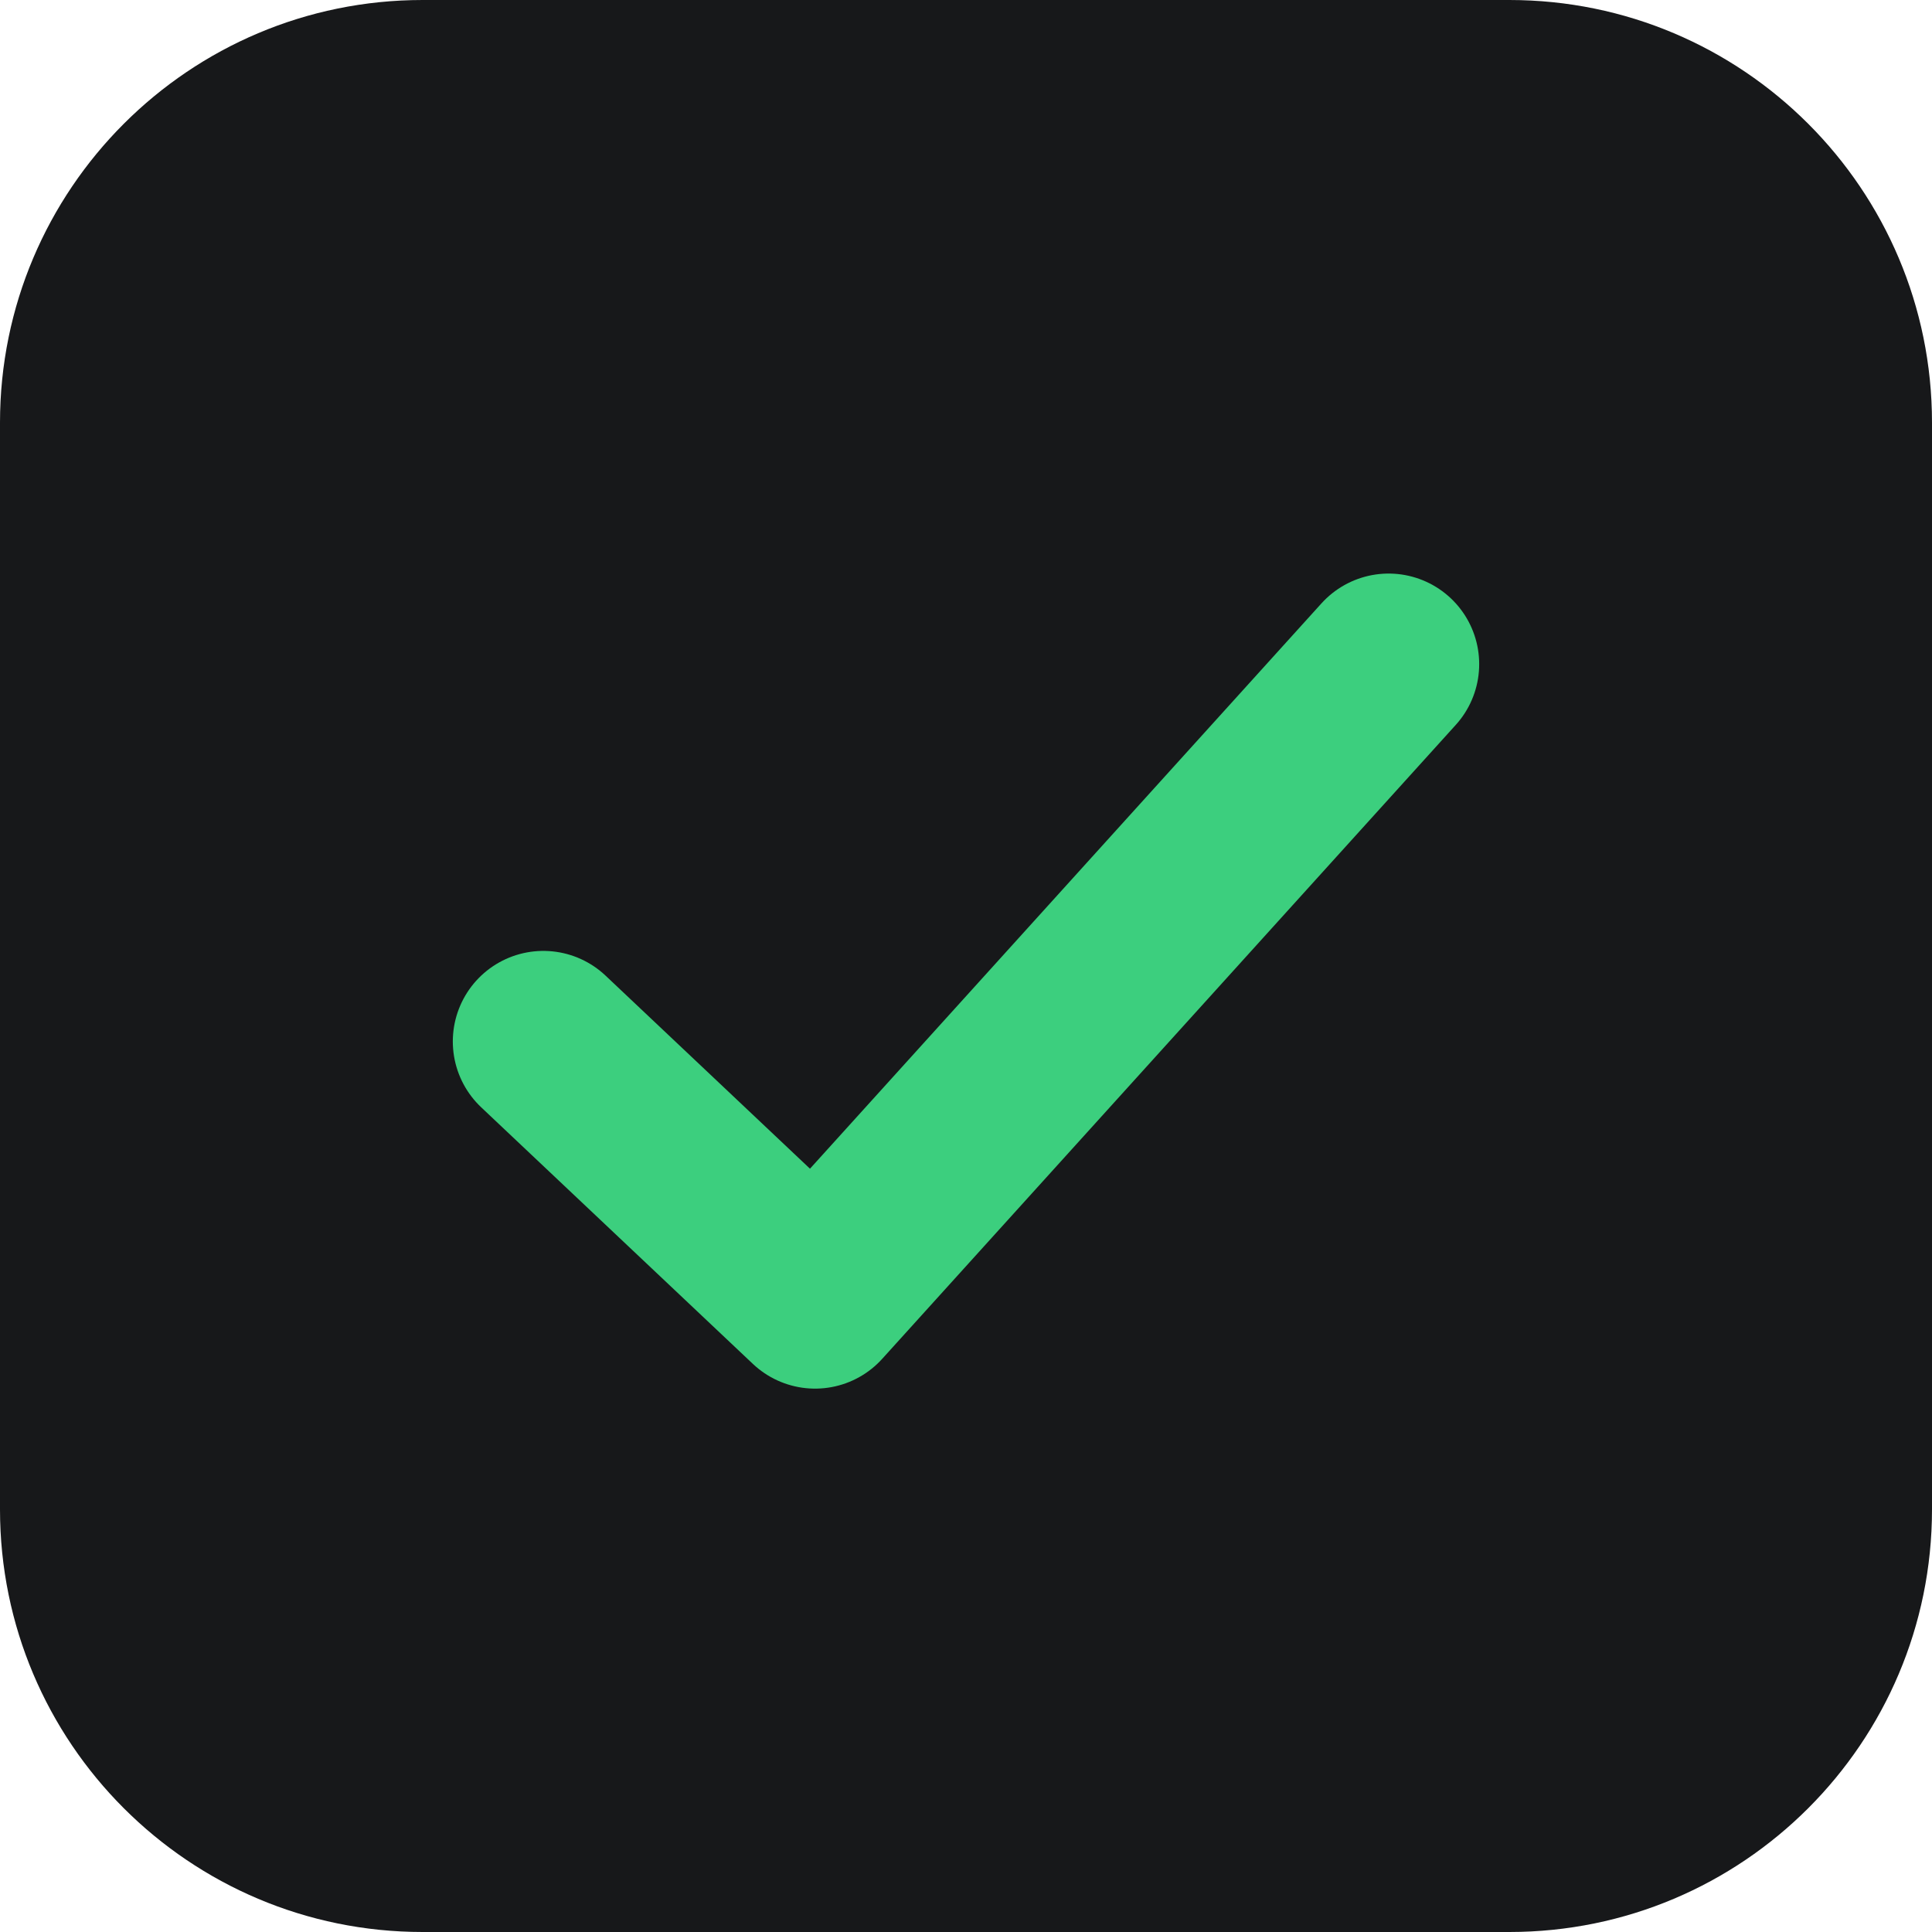
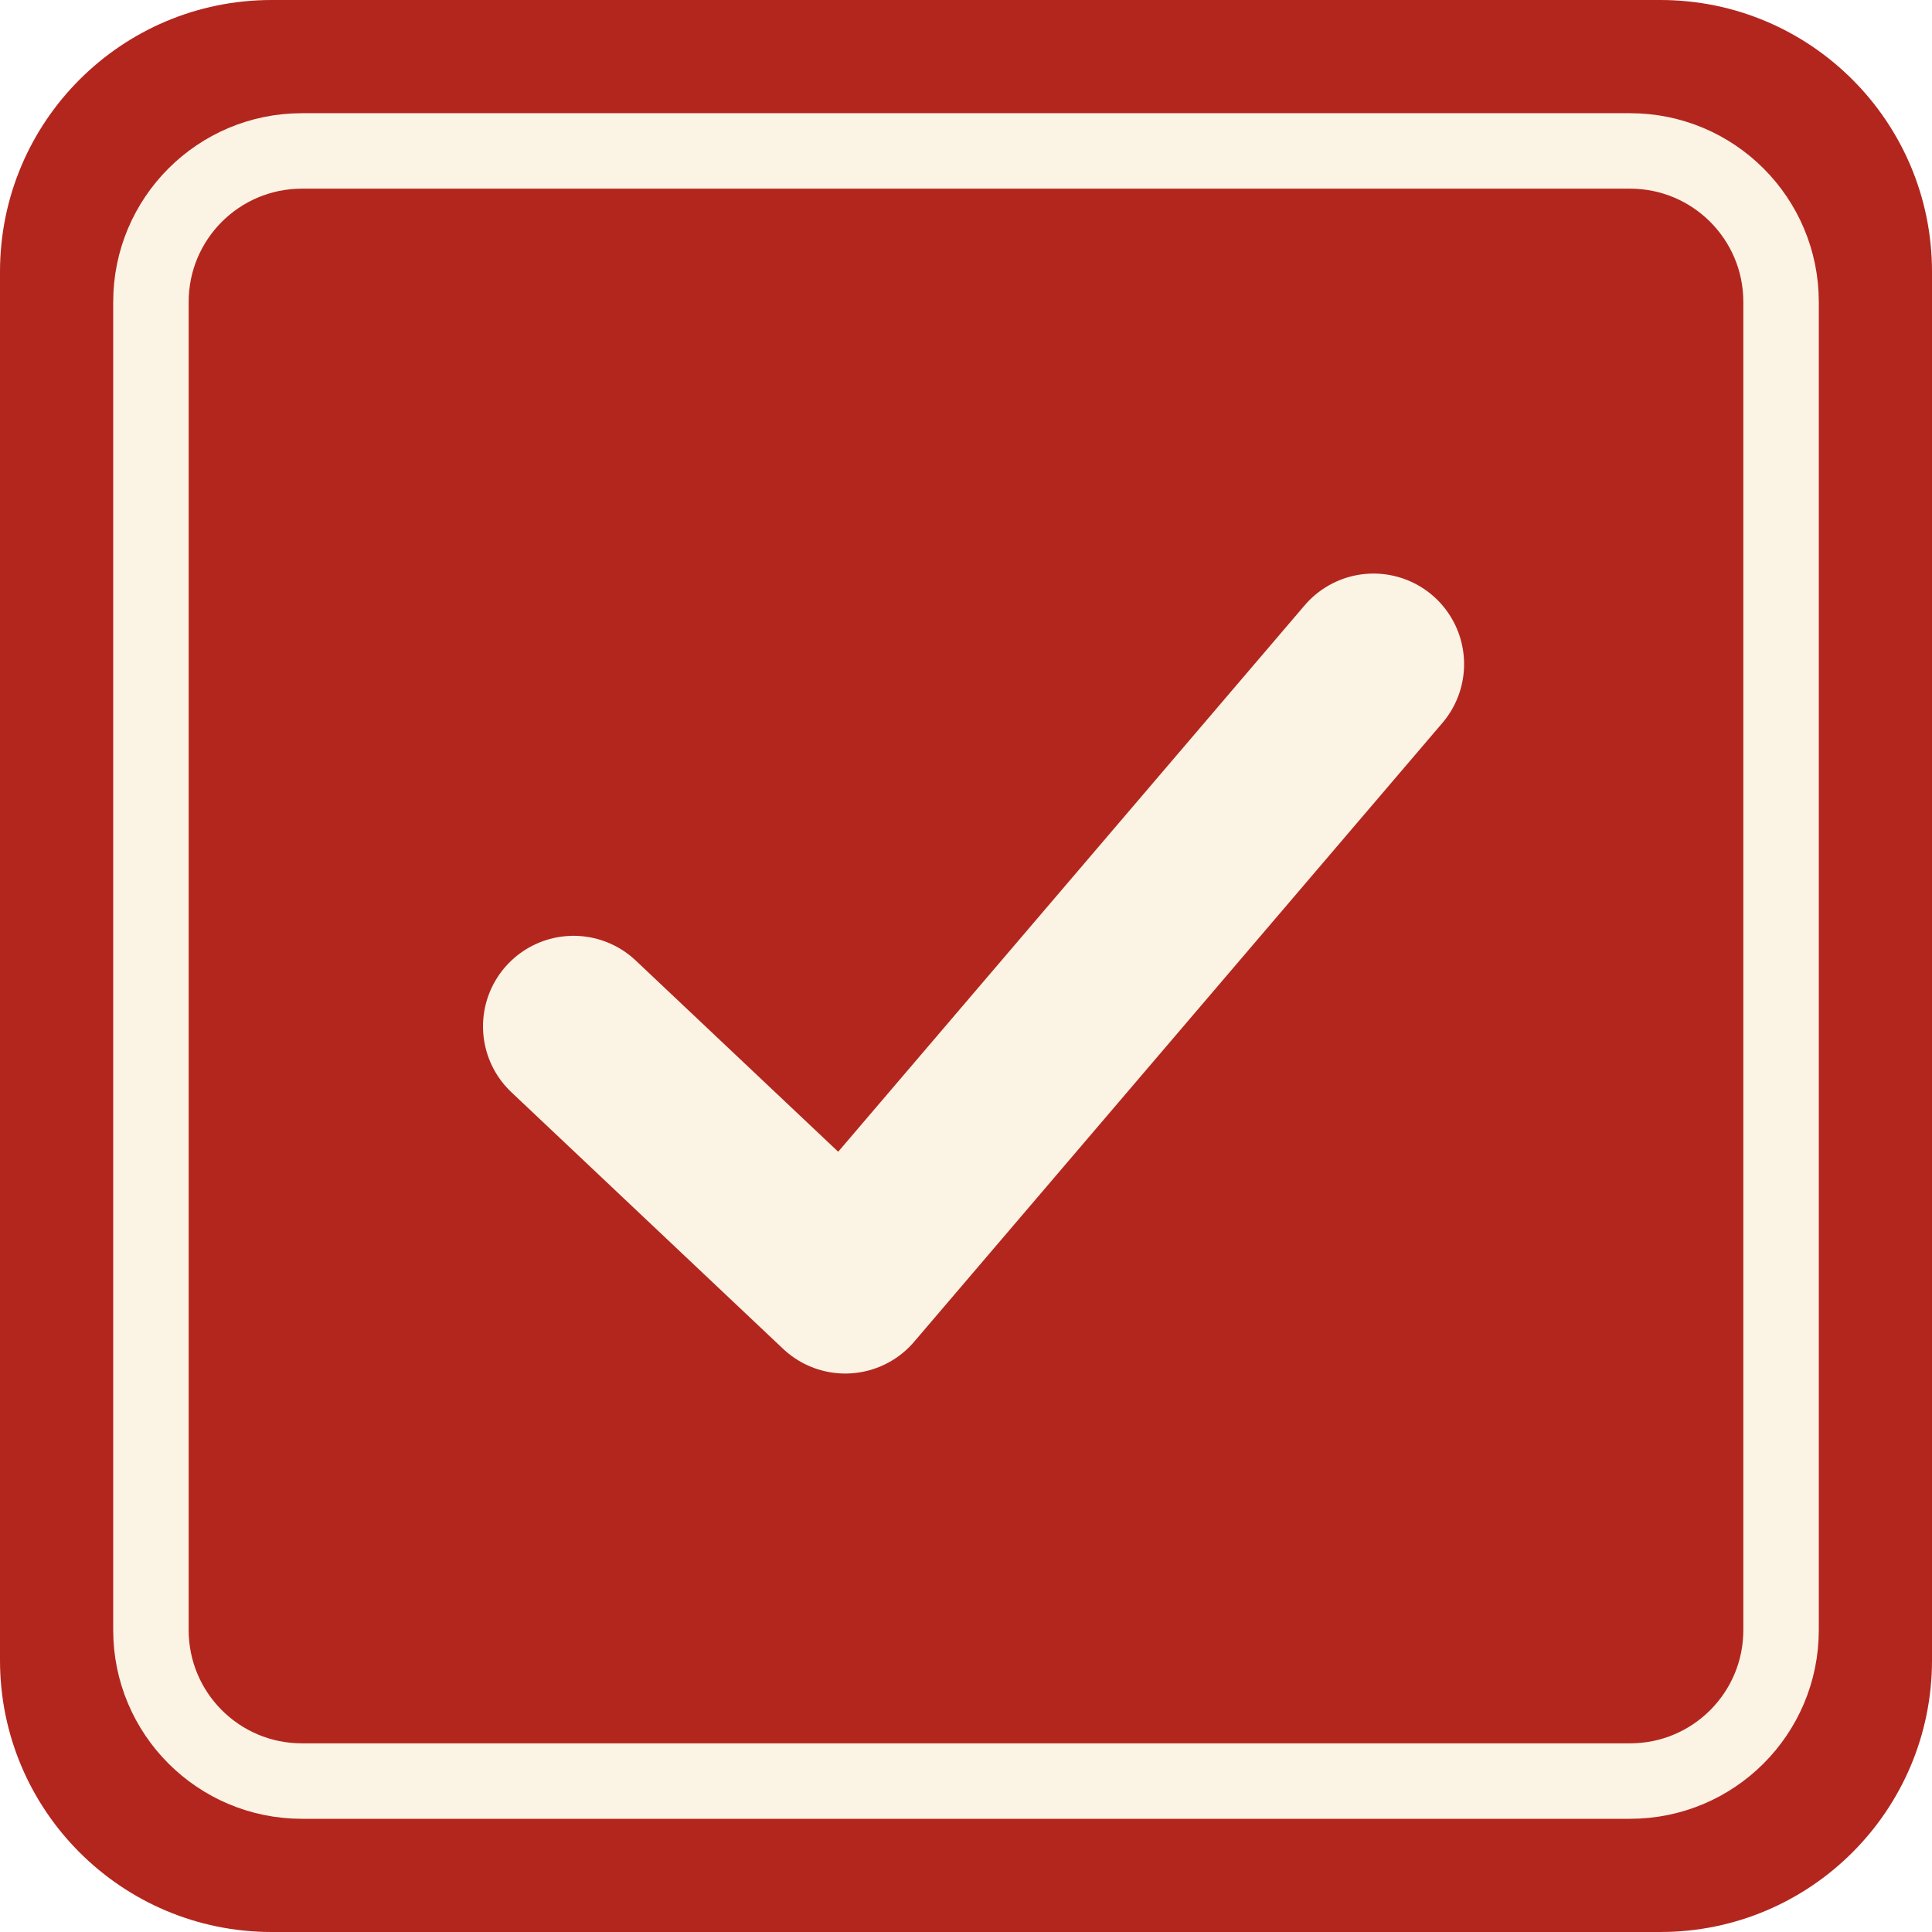
<svg xmlns="http://www.w3.org/2000/svg" viewBox="0 0 64 64">
-   <rect width="64" height="64" rx="14" fill="#17181a" />
-   <path d="M18 34.5 27 43l19-21" fill="none" stroke="#3ccf7e" stroke-width="6" stroke-linecap="round" stroke-linejoin="round" />
+   <rect width="64" height="64" rx="9" fill="#b3261e" />
+   <rect x="5" y="5" width="54" height="54" rx="5" fill="none" stroke="#fbf3e4" stroke-width="2.5" />
+   <path d="M19 34 28 42.5 45.5 22" fill="none" stroke="#fbf3e4" stroke-width="6" stroke-linecap="round" stroke-linejoin="round" />
</svg>
